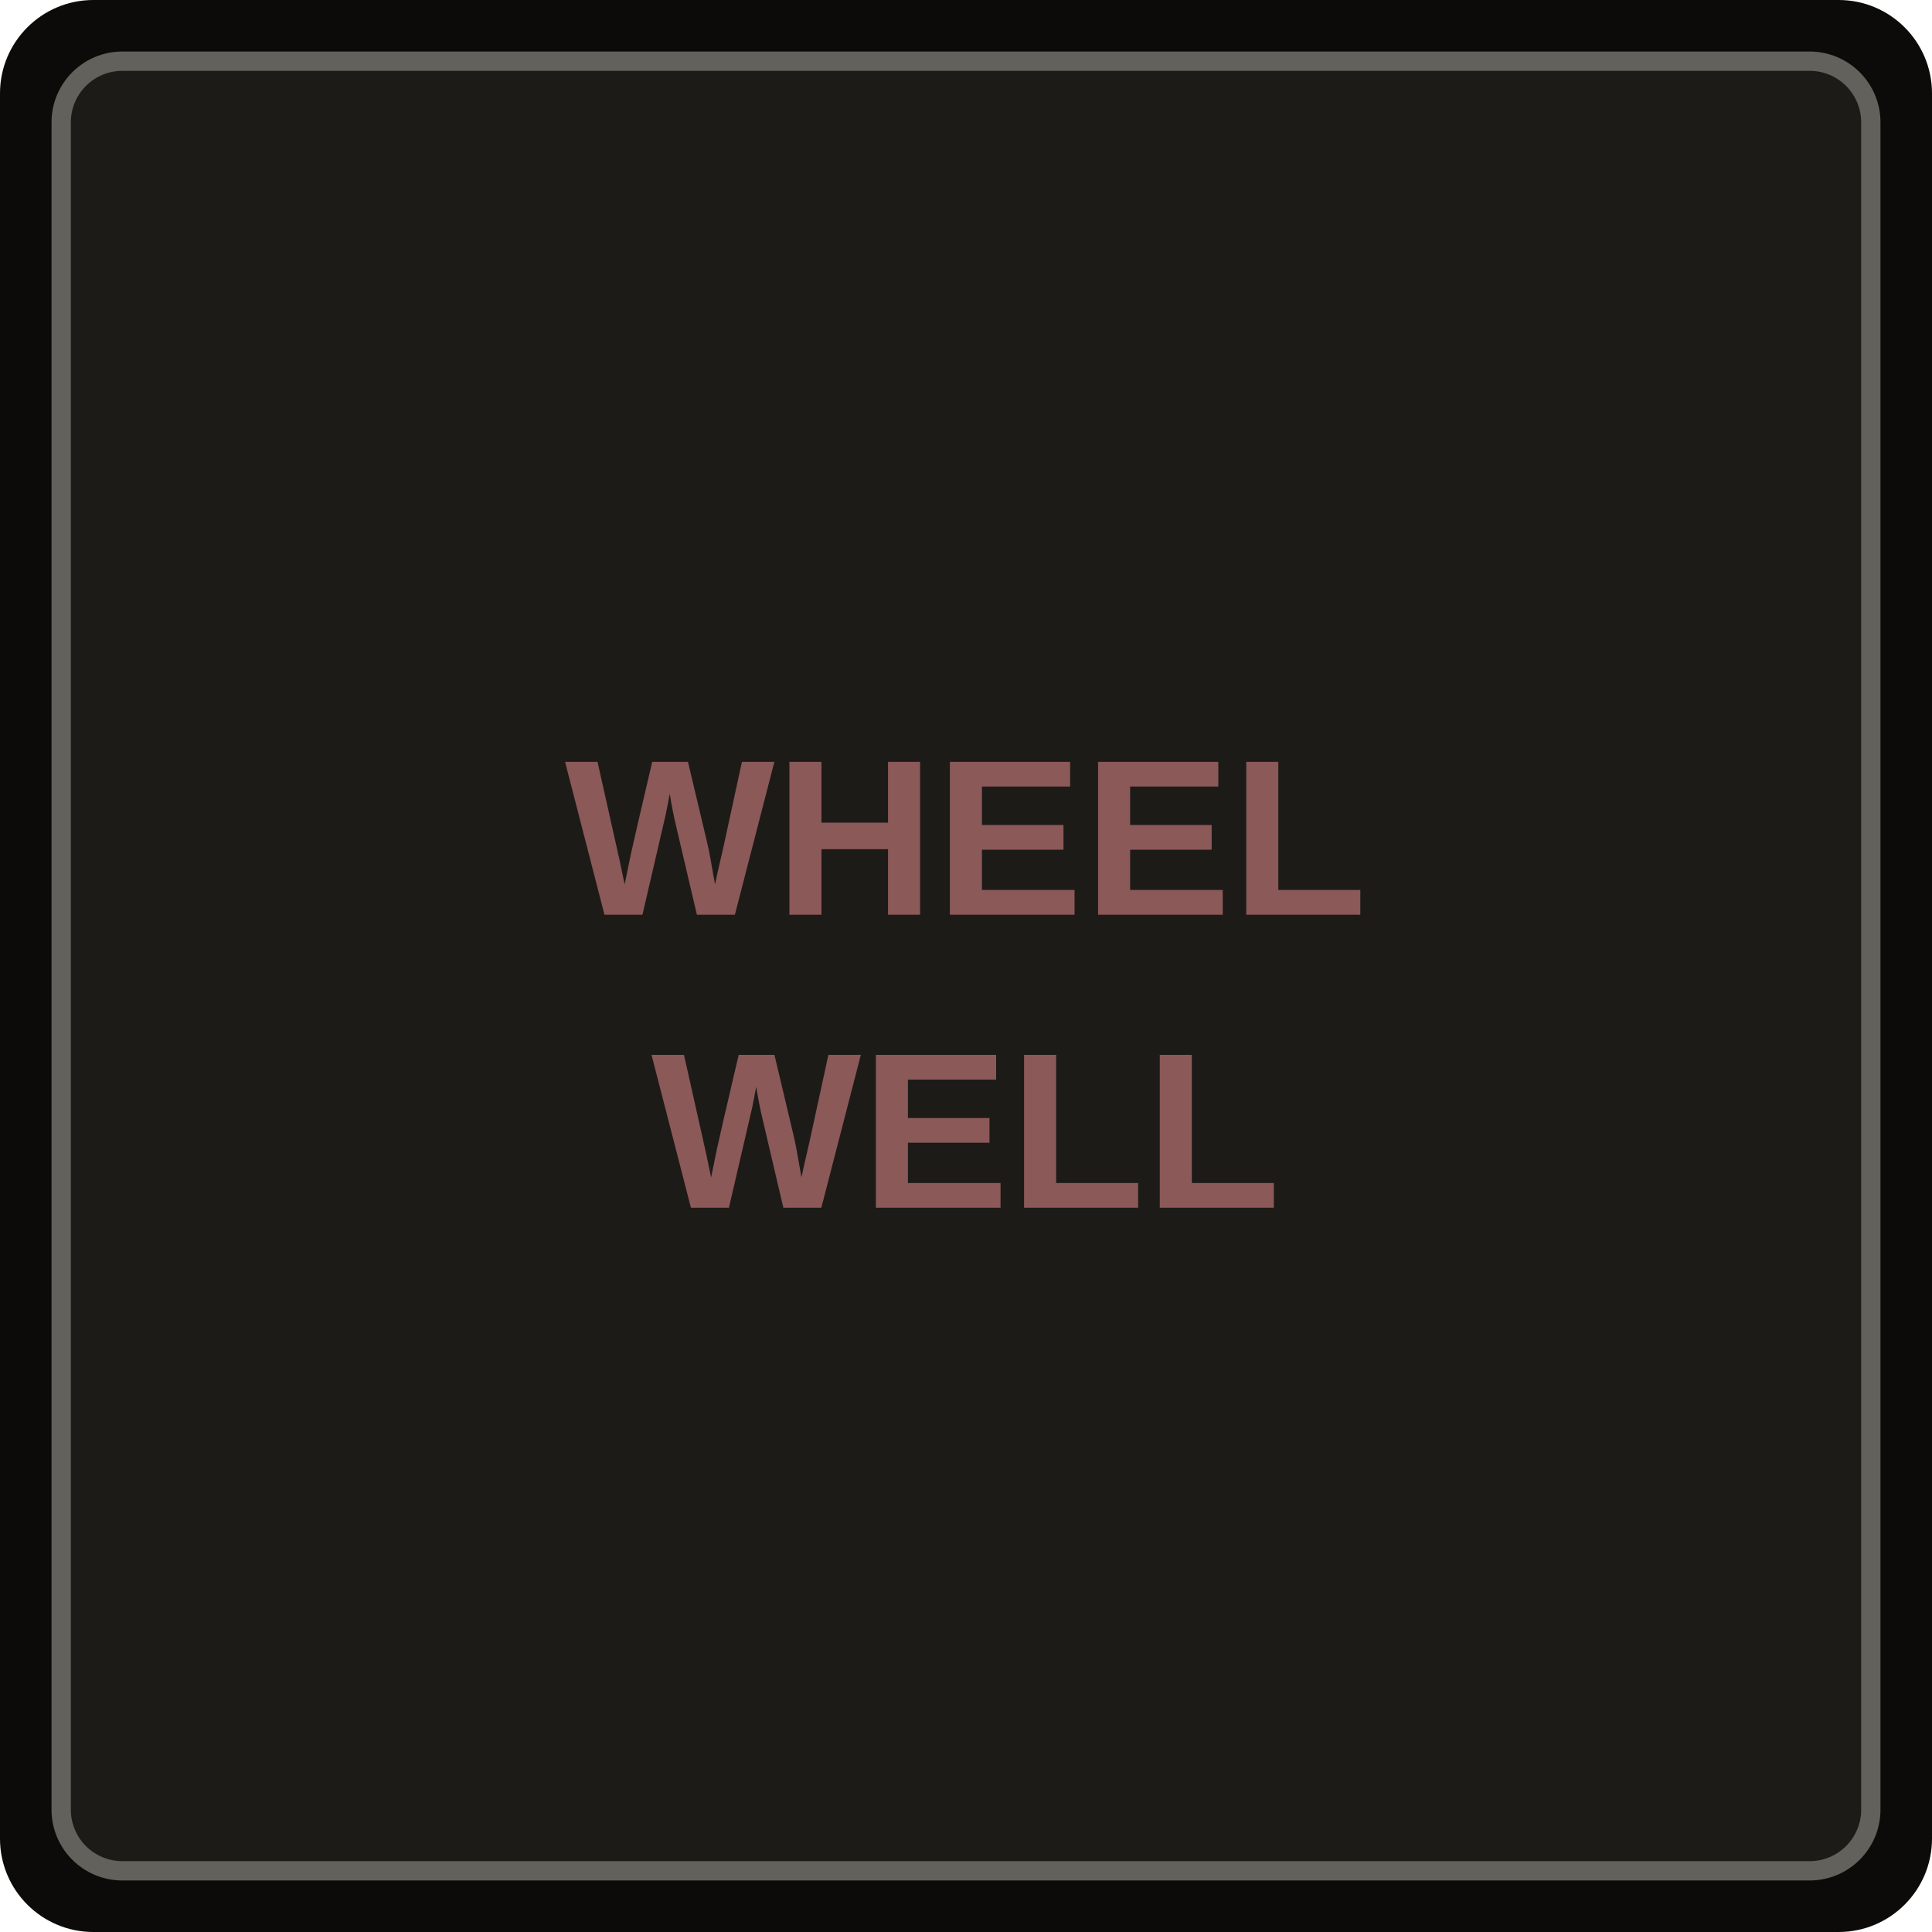
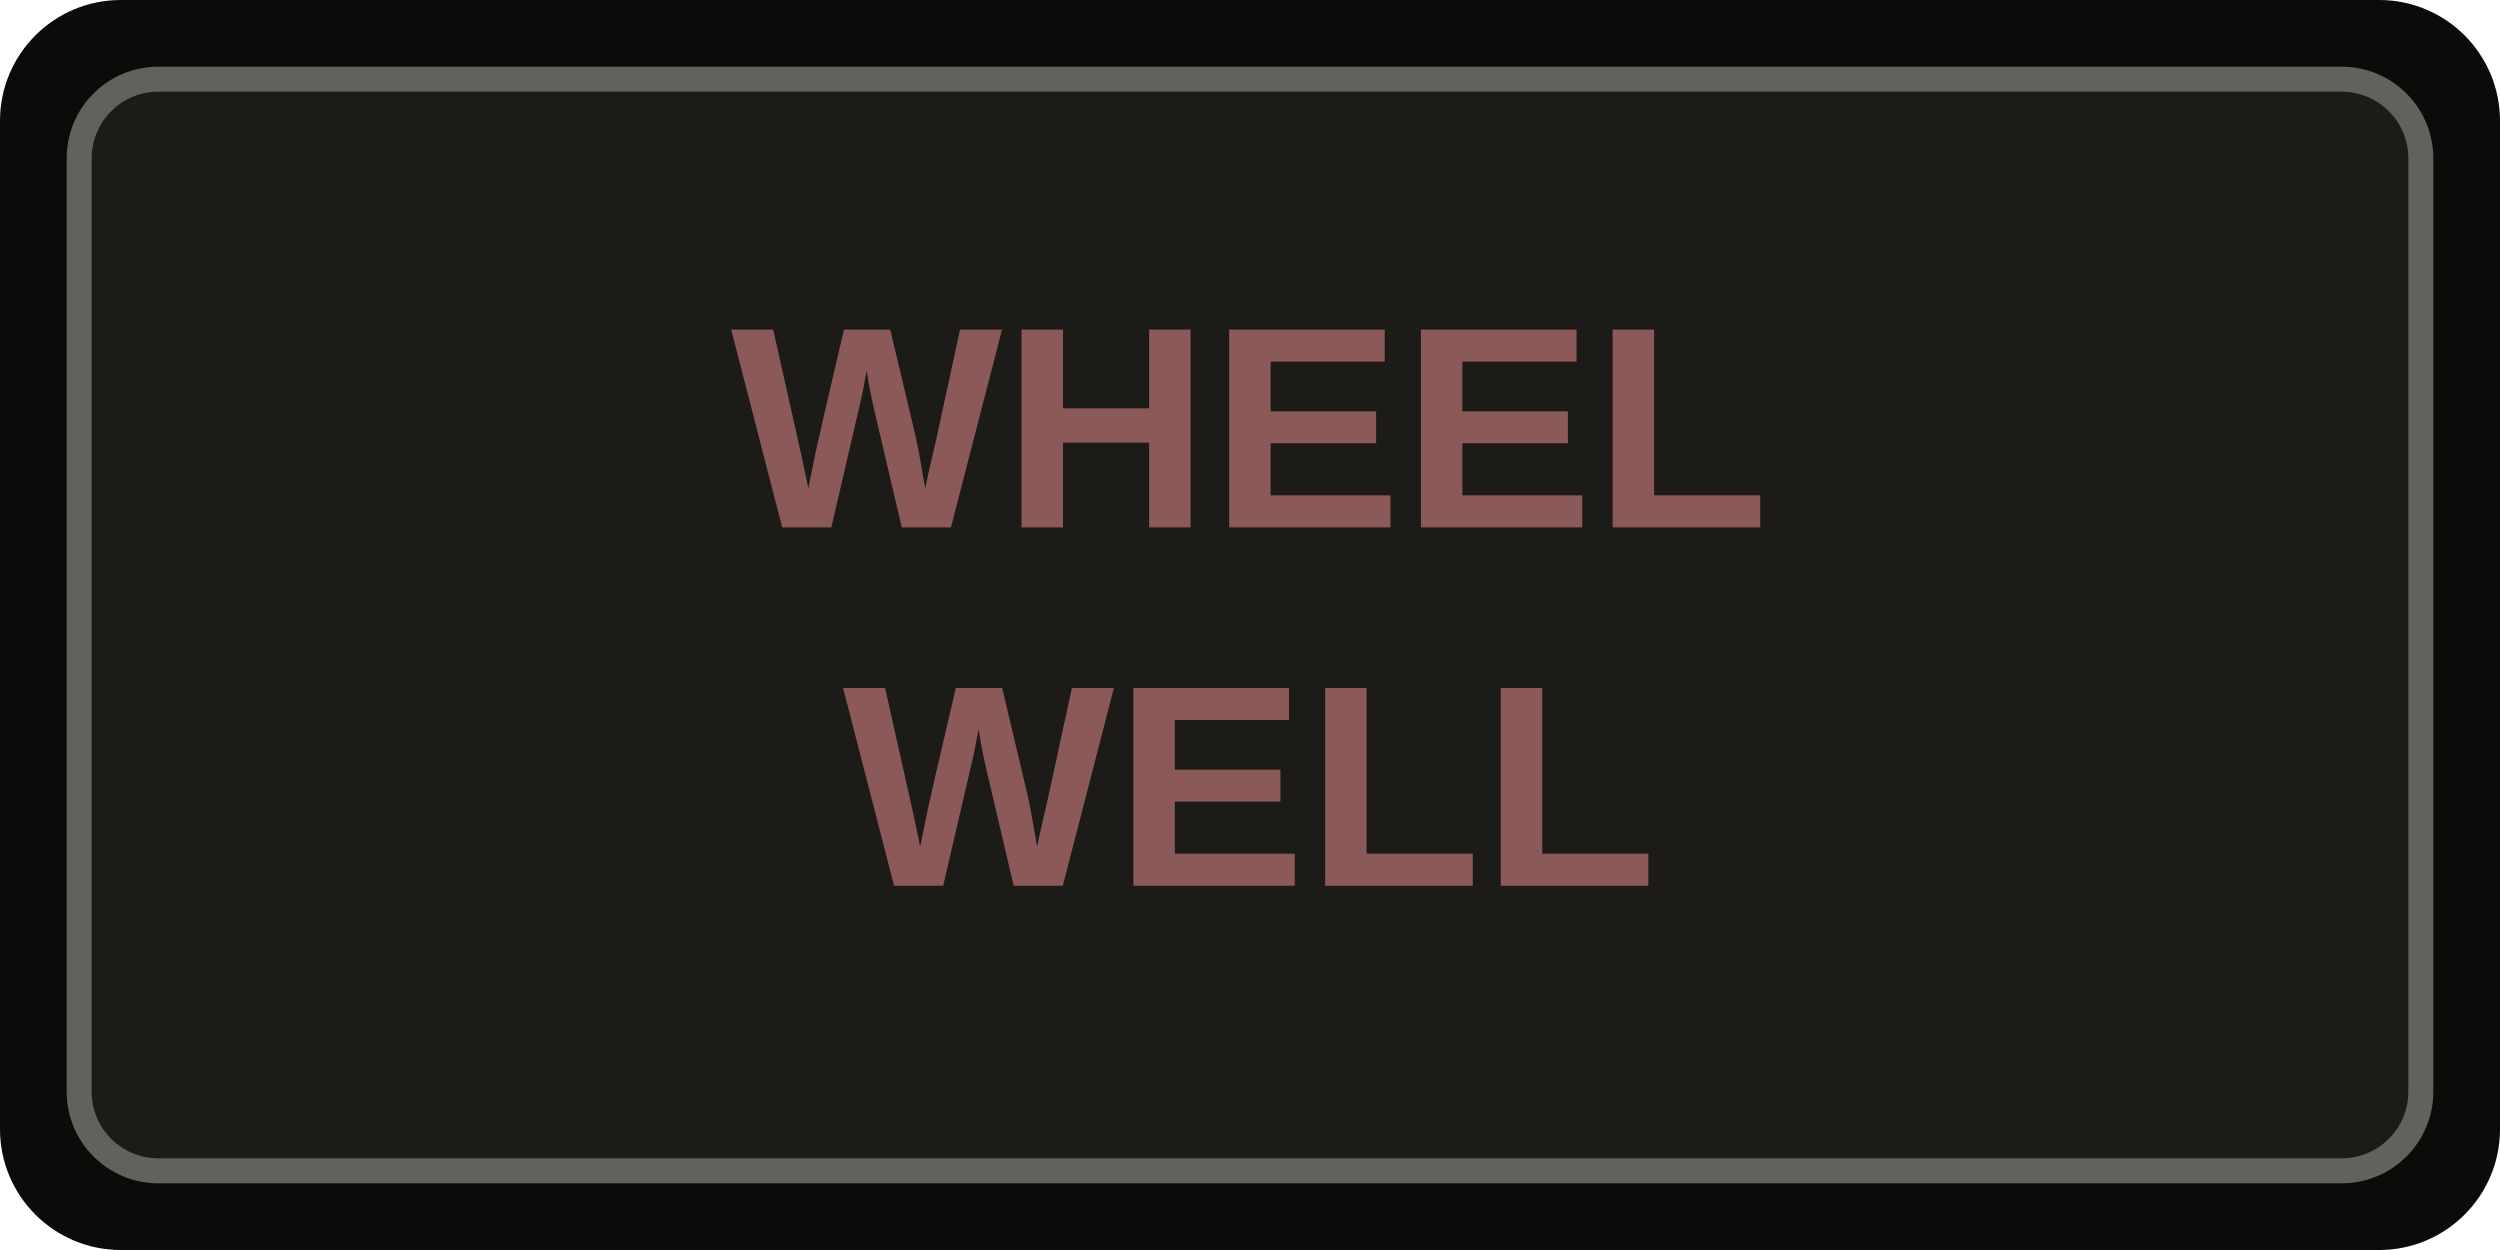
- <svg xmlns="http://www.w3.org/2000/svg" viewBox="0 0 600 600">
-   <rect width="600" height="600" rx="29" fill="#0c0b09" />
-   <rect x="19" y="19" width="562" height="562" rx="19" fill="#1d1b17" stroke="#62615b" stroke-width="6" />
+ <svg xmlns="http://www.w3.org/2000/svg" width="600" height="300" viewBox="0 0 600 300">
+   <rect width="600" height="300" rx="29" fill="#0c0b09" />
+   <rect x="19" y="19" width="562" height="262" rx="19" fill="#1d1b17" stroke="#62615b" stroke-width="6" />
  <g dominant-baseline="middle" text-anchor="middle" fill="#8b5958" font-family="Arial,sans-serif" font-weight="700" font-size="69">
-     <text x="300" y="264.5">WHEEL</text>
-     <text x="300" y="355.5">WELL</text>
+     <text x="300" y="107">WHEEL</text>
+     <text x="300" y="193">WELL</text>
  </g>
</svg>
